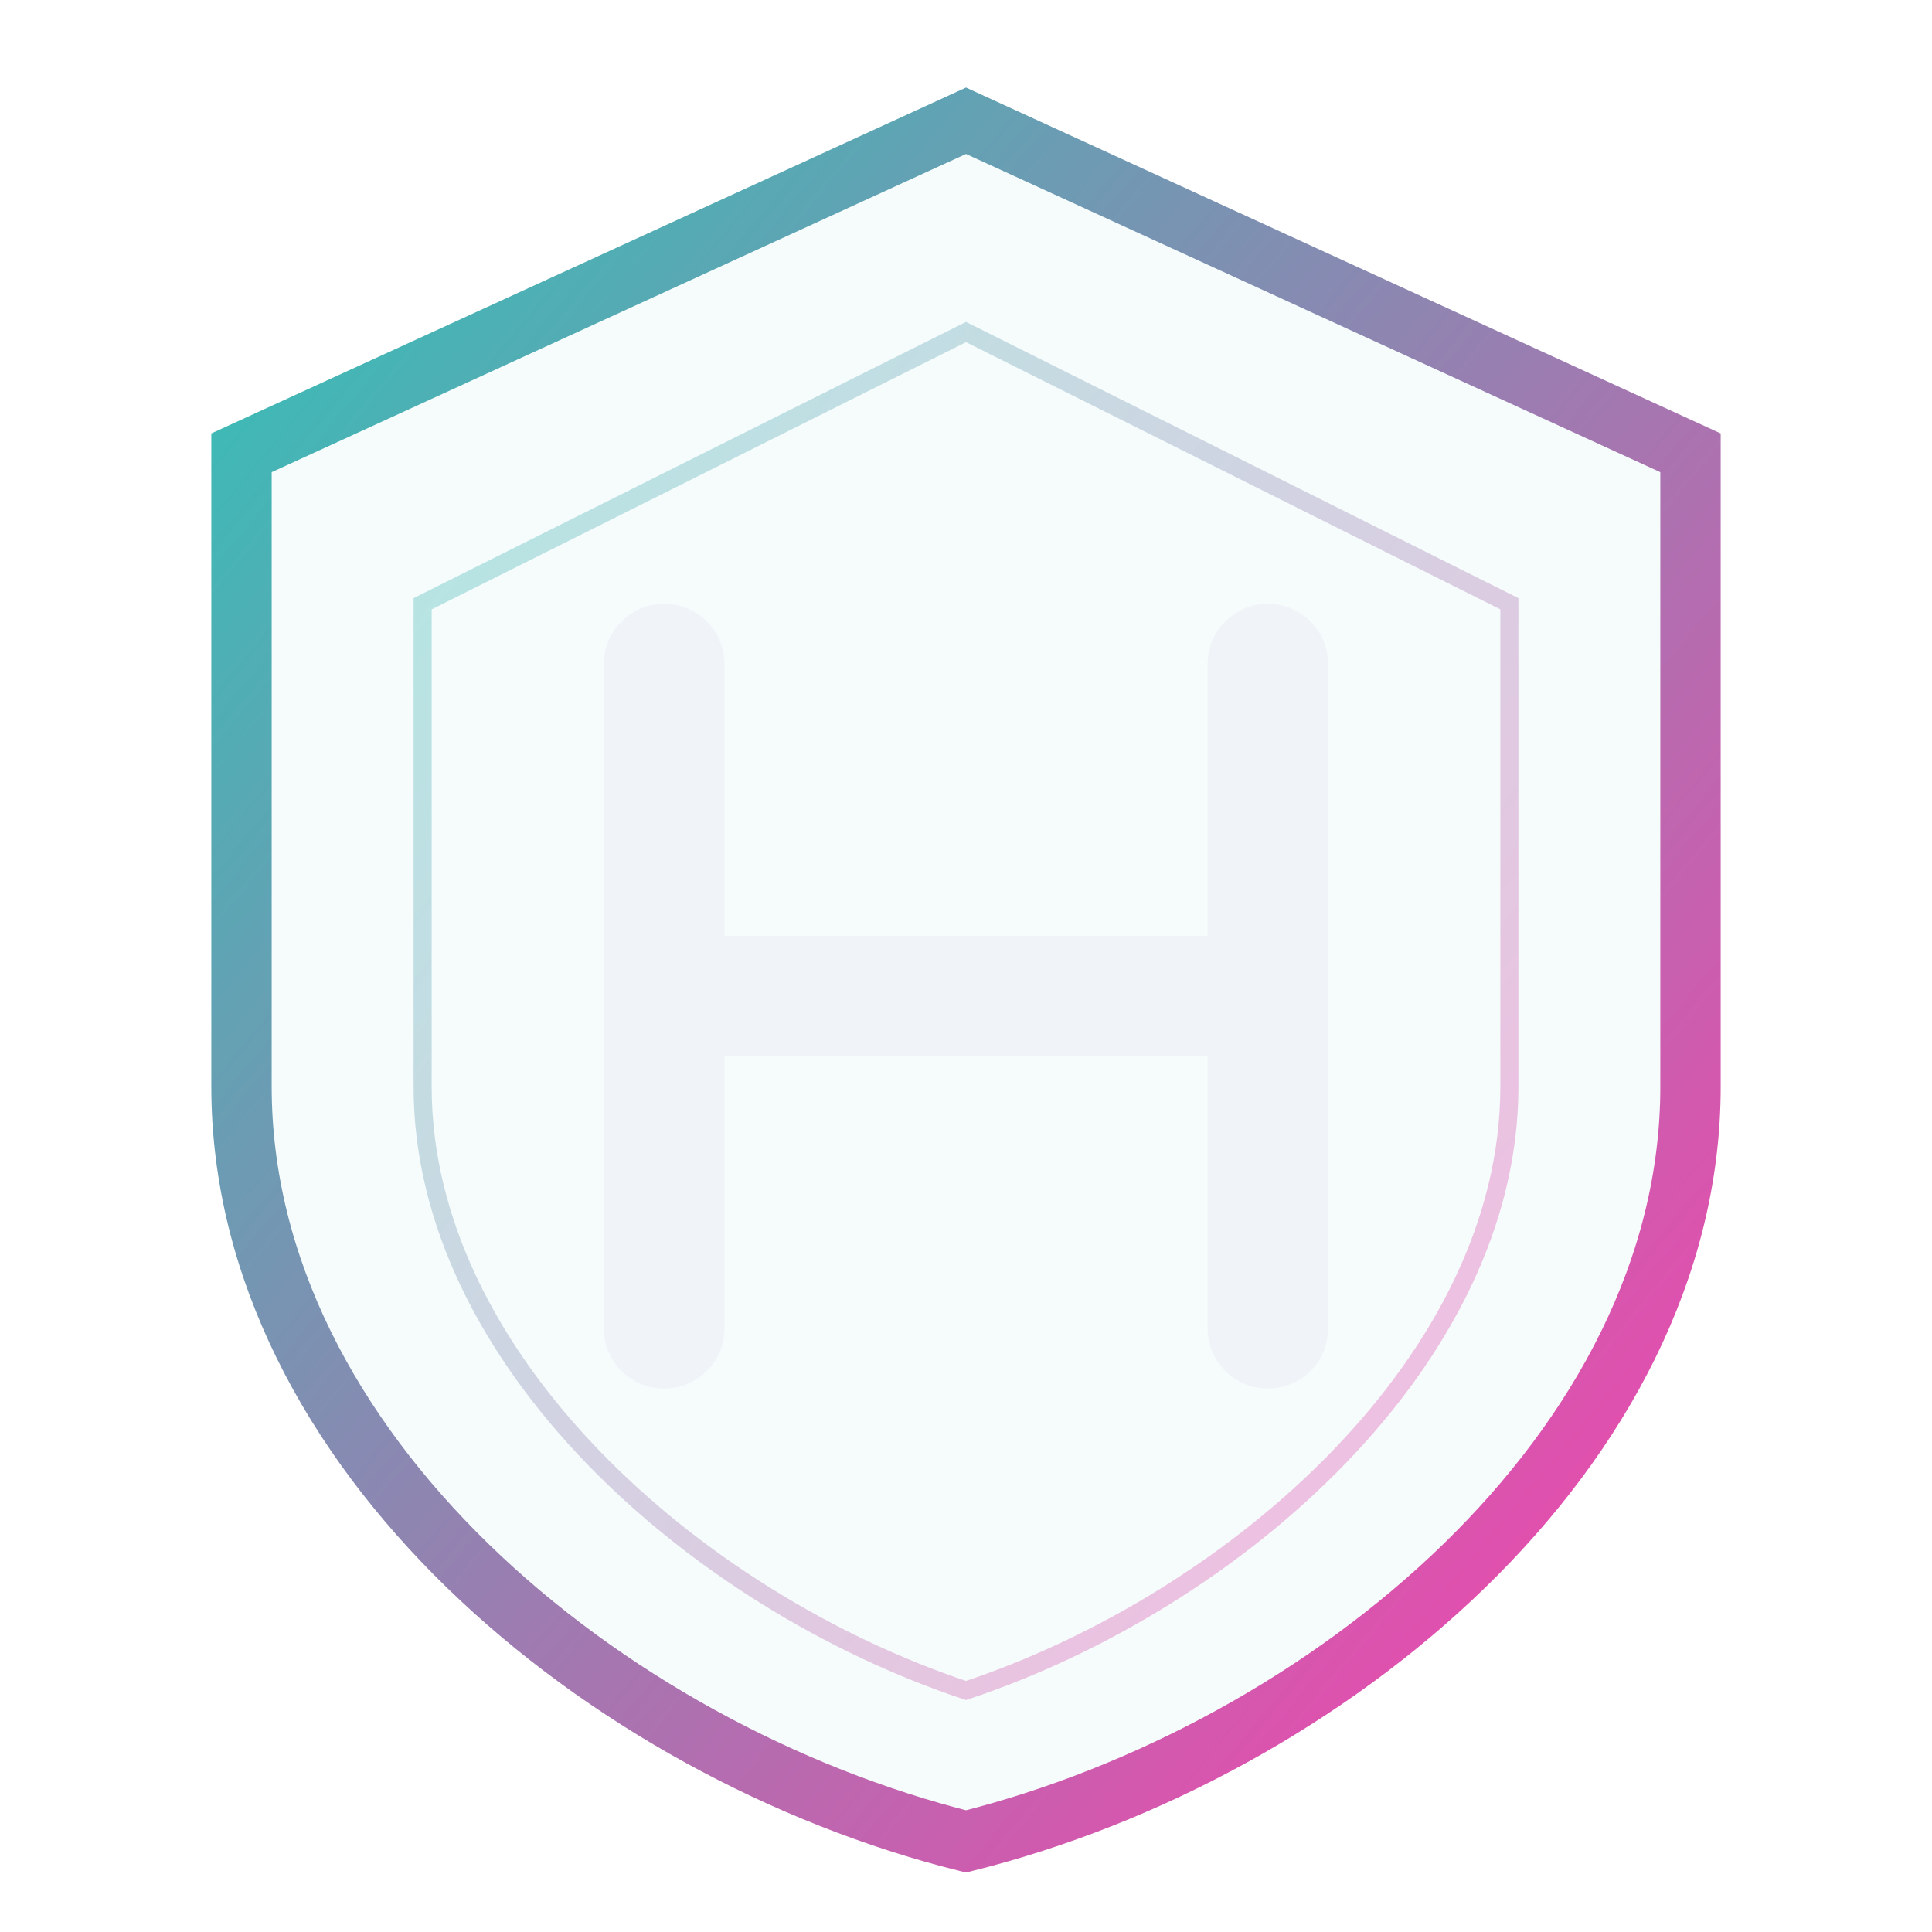
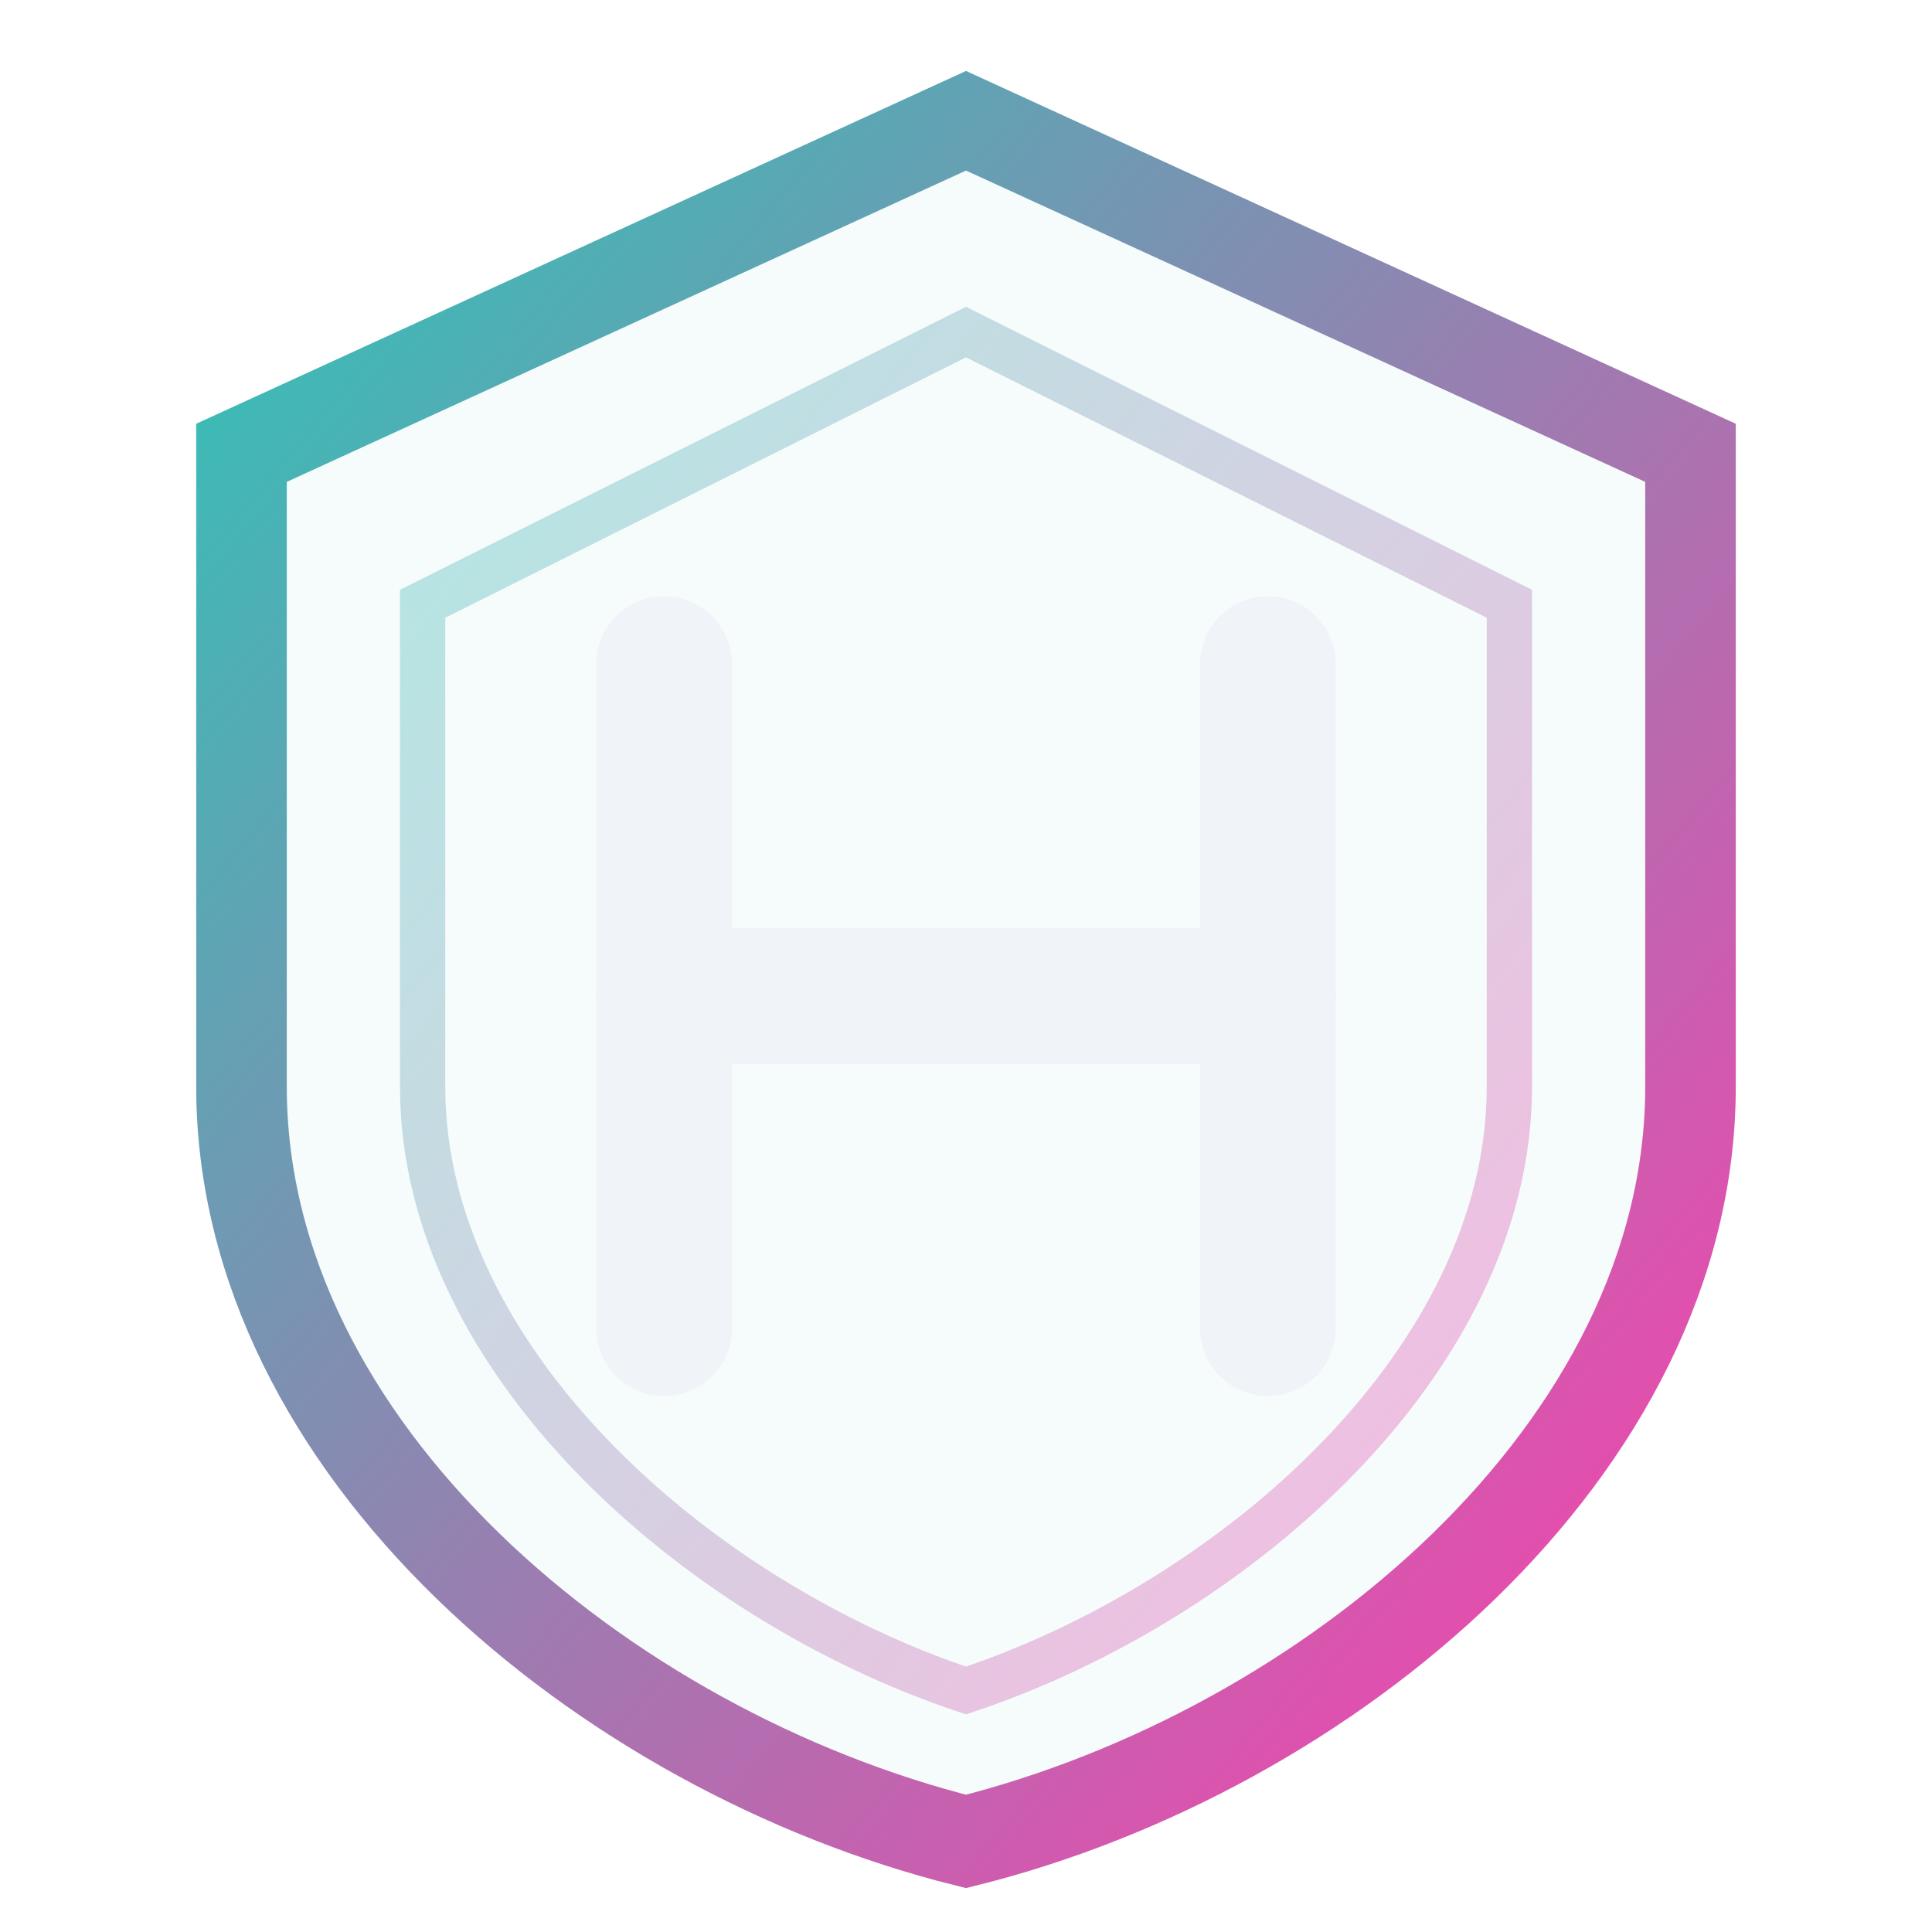
<svg xmlns="http://www.w3.org/2000/svg" viewBox="0 0 64 64" fill="none">
  <defs>
    <linearGradient id="g" x1="0" y1="0" x2="1" y2="1">
      <stop offset="0%" stop-color="#2EC4B6" />
      <stop offset="100%" stop-color="#FF3CAC" />
    </linearGradient>
  </defs>
-   <path d="M32 4 L56 15 V36 C56 48 44 58 32 61 C20 58 8 48 8 36 V15 Z" stroke="url(#g)" stroke-width="2" fill="rgba(46,196,182,0.04)" />
-   <path d="M32 11 L50 20 V36 C50 45 41 53 32 56 C23 53 14 45 14 36 V20 Z" stroke="url(#g)" stroke-width="0.6" fill="none" opacity="0.35" />
-   <line x1="22" y1="22" x2="22" y2="44" stroke="#F0F4F8" stroke-width="4" stroke-linecap="round" />
-   <line x1="42" y1="22" x2="42" y2="44" stroke="#F0F4F8" stroke-width="4" stroke-linecap="round" />
-   <line x1="22" y1="33" x2="42" y2="33" stroke="#F0F4F8" stroke-width="4" stroke-linecap="round" />
+   <path d="M32 4 L56 15 V36 C56 48 44 58 32 61 C20 58 8 48 8 36 V15 Z" stroke="url(#g)" stroke-width="3" fill="rgba(46,196,182,0.04)" />
+   <path d="M32 11 L50 20 V36 C50 45 41 53 32 56 C23 53 14 45 14 36 V20 Z" stroke="url(#g)" stroke-width="1.5" fill="none" opacity="0.35" />
+   <line x1="22" y1="22" x2="22" y2="44" stroke="#F0F4F8" stroke-width="4.5" stroke-linecap="round" />
+   <line x1="42" y1="22" x2="42" y2="44" stroke="#F0F4F8" stroke-width="4.5" stroke-linecap="round" />
+   <line x1="22" y1="33" x2="42" y2="33" stroke="#F0F4F8" stroke-width="4.5" stroke-linecap="round" />
</svg>
